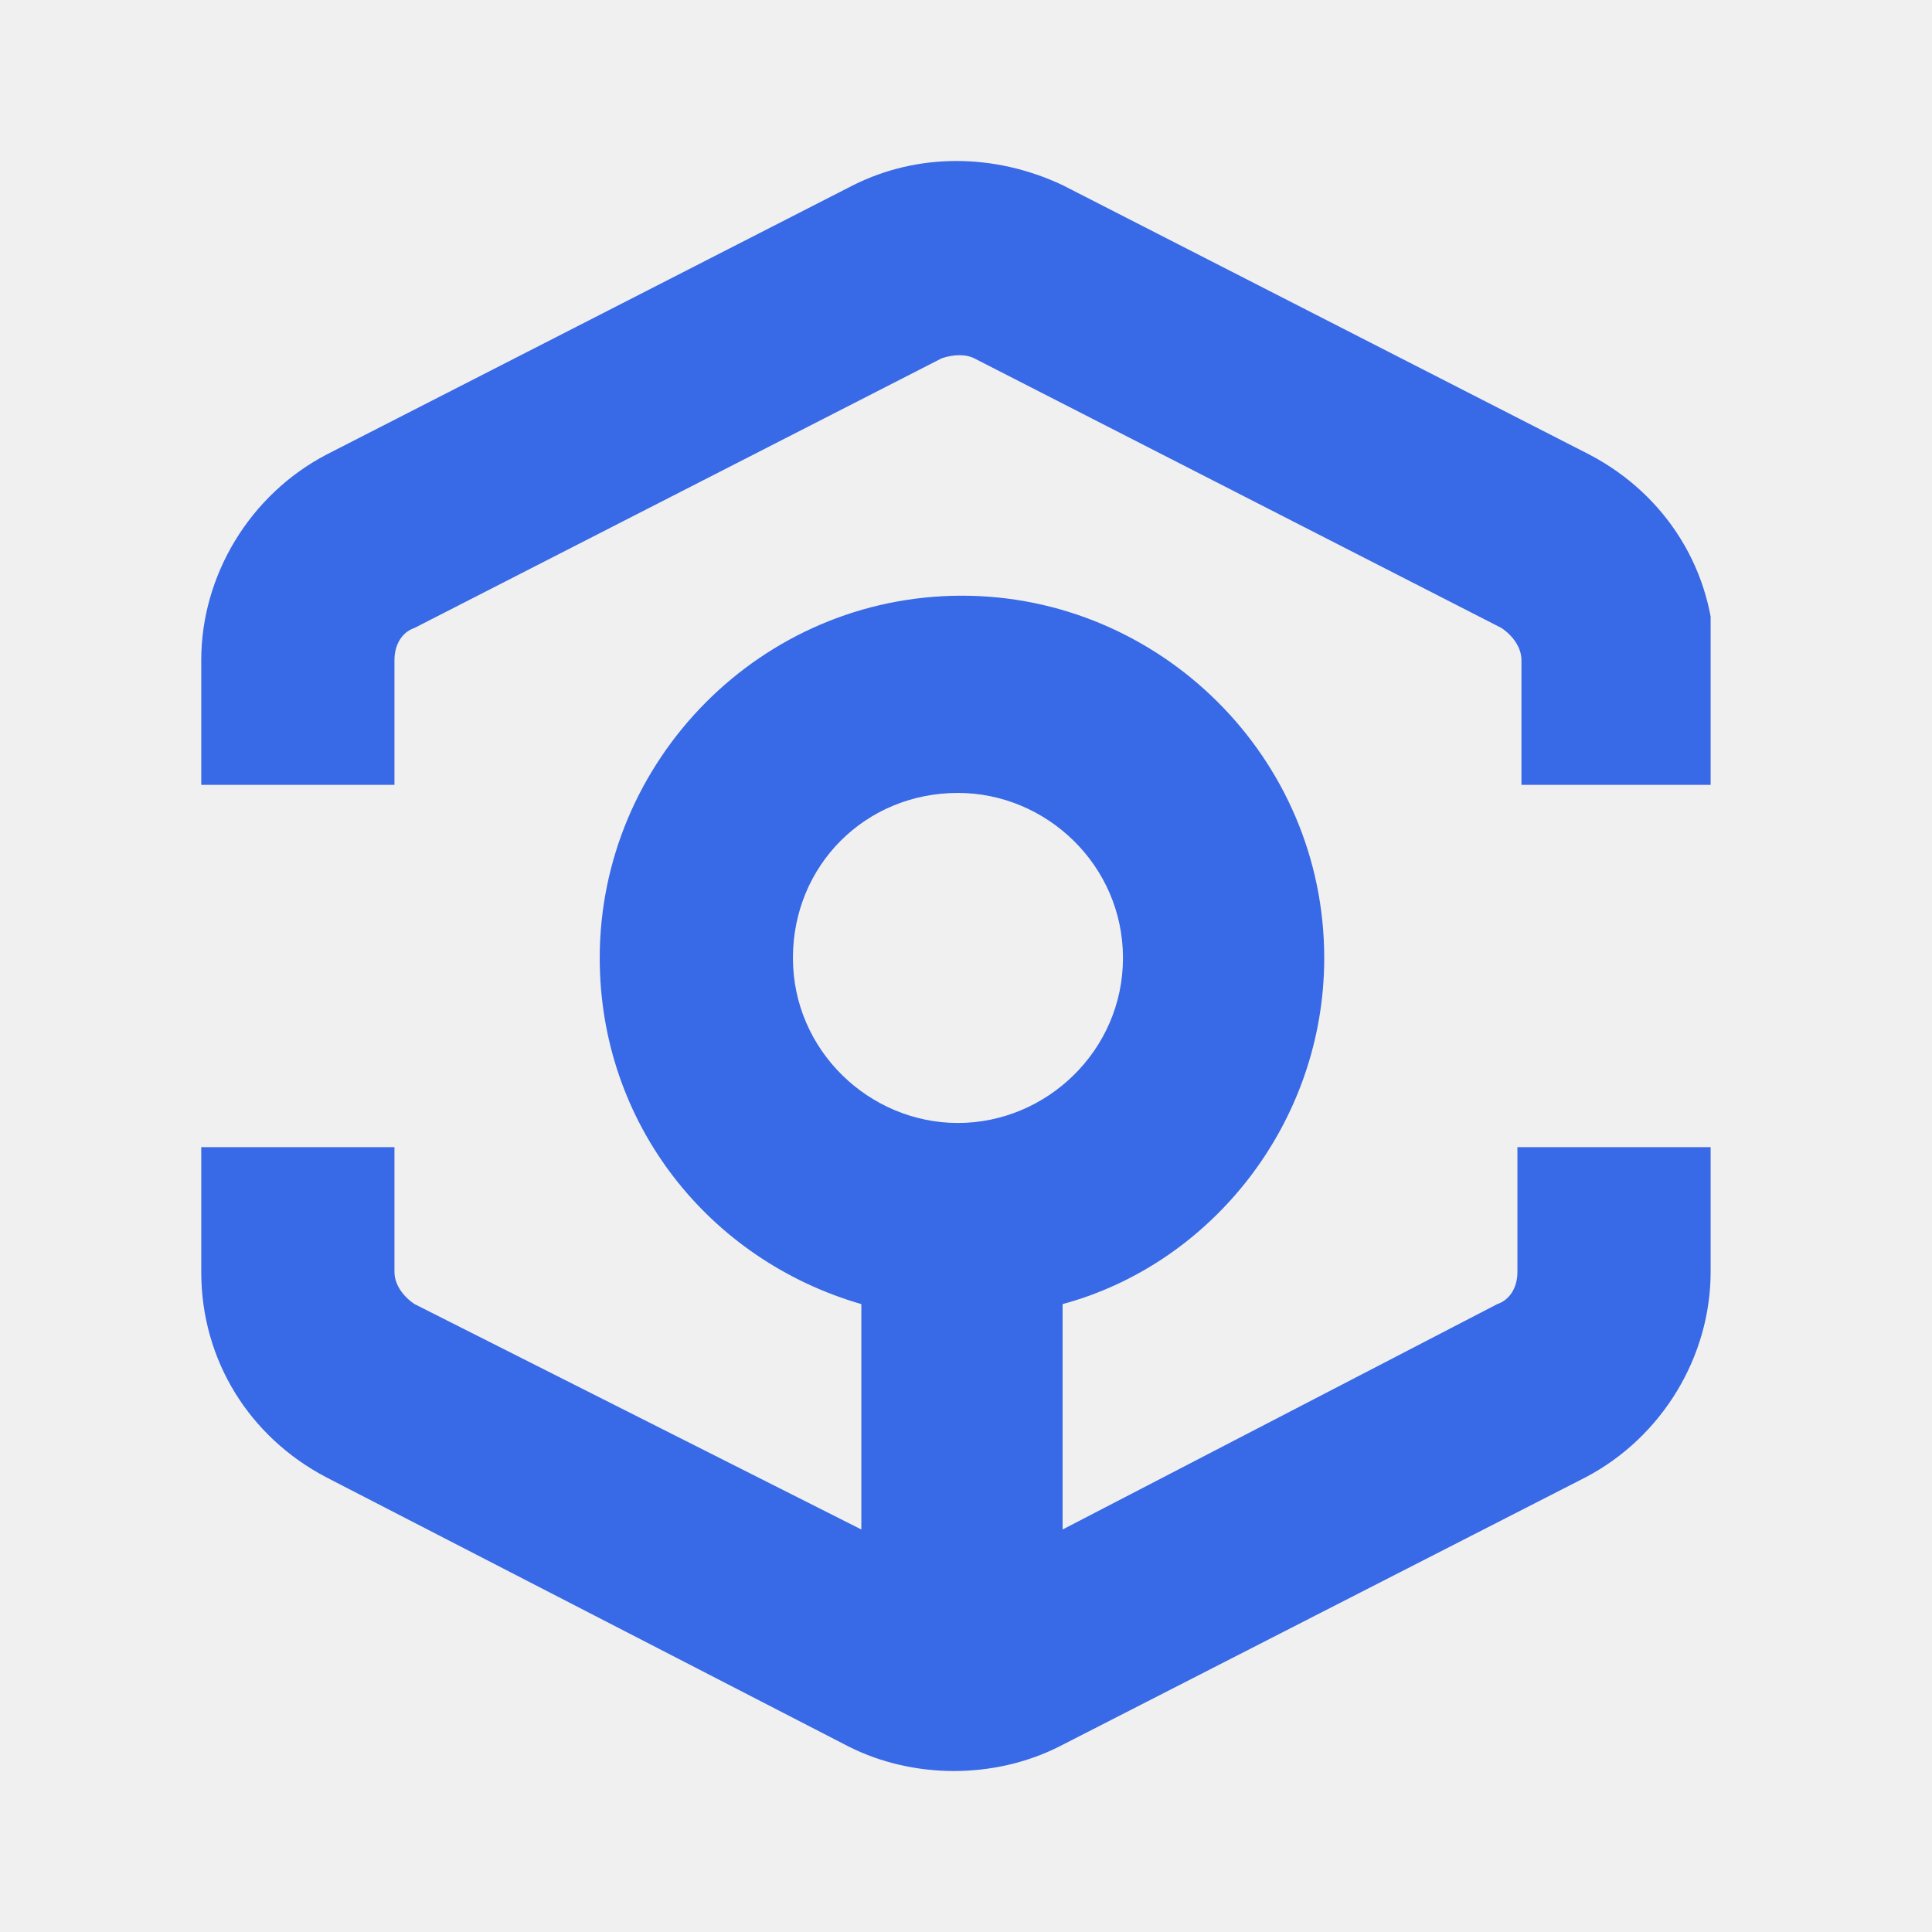
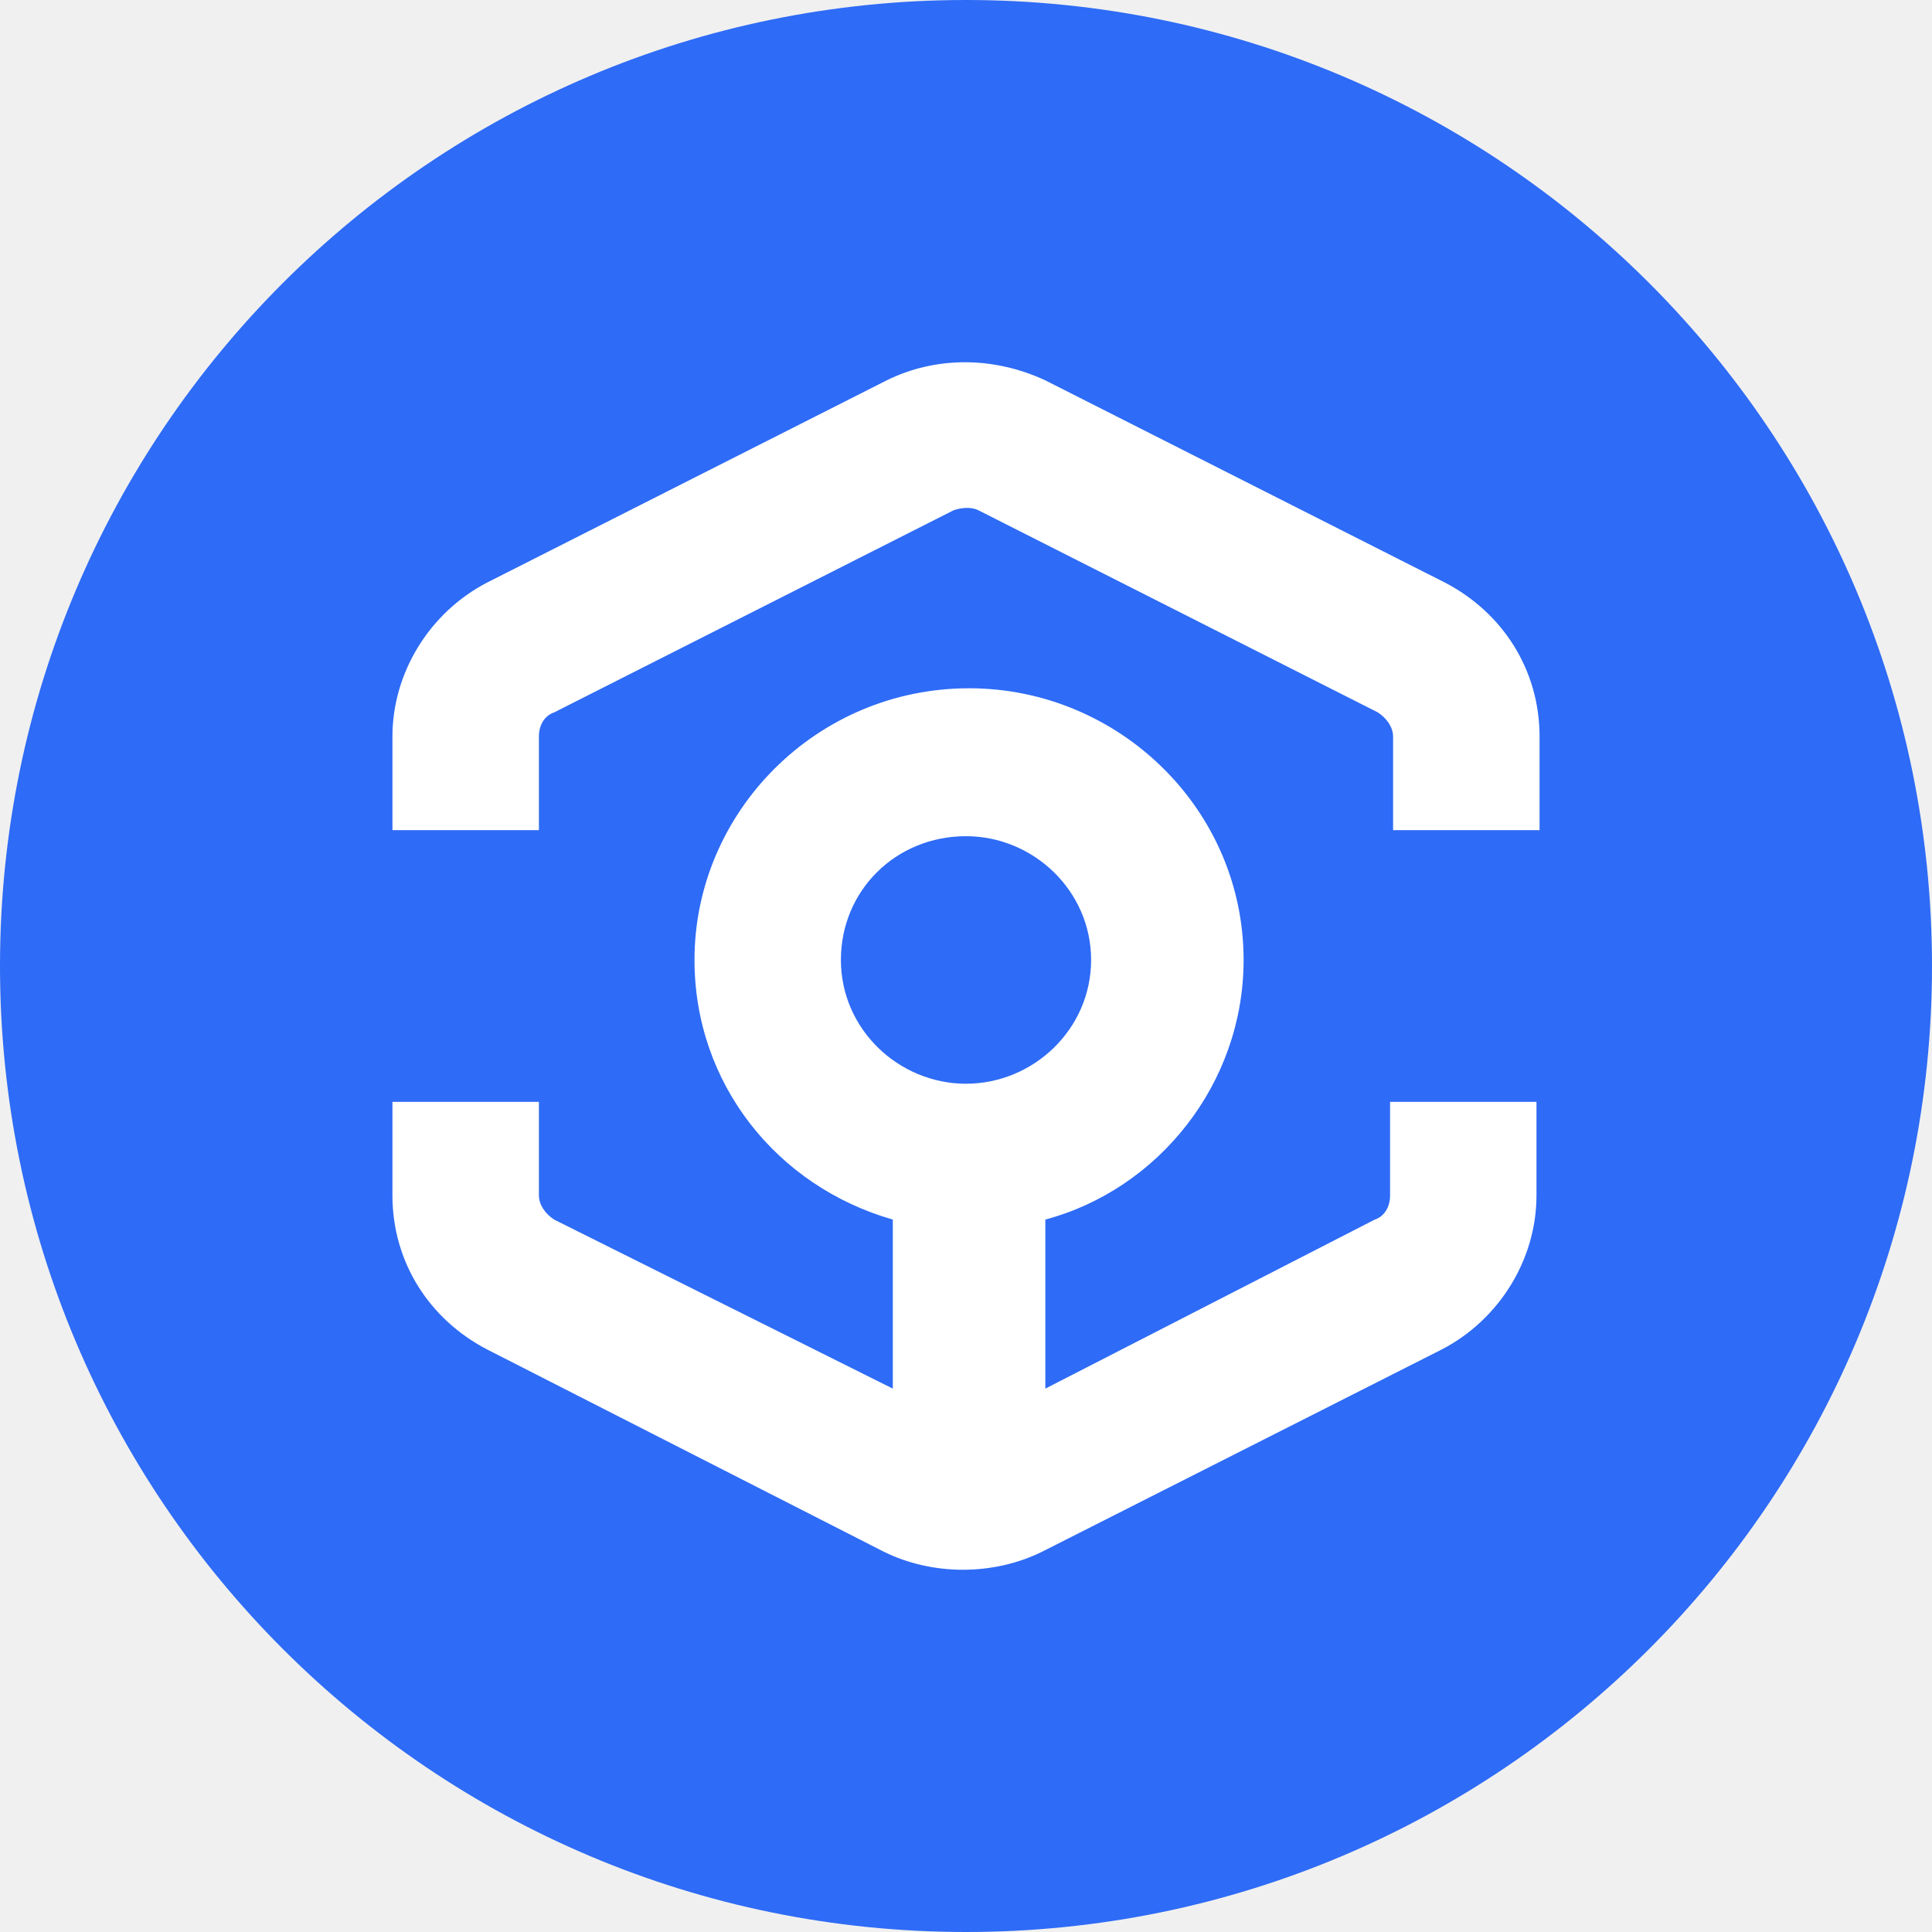
- <svg xmlns="http://www.w3.org/2000/svg" width="24" height="24" viewBox="0 0 24 24" fill="none">
-   <g clip-path="url(#clip0_117_823)">
-     <path fill-rule="evenodd" clip-rule="evenodd" d="M13.2 2.3L19.75 5.65C20.7 6.15 21.3 7.1 21.3 8.2V9.75H18.9V8.2C18.9 8.05 18.8 7.9 18.65 7.8L12.1 4.45C12 4.4 11.85 4.4 11.7 4.45L5.15 7.8C5 7.85 4.9 8 4.9 8.2V9.75H2.5V8.2C2.5 7.15 3.1 6.15 4.05 5.65L10.6 2.3C11.4 1.9 12.35 1.9 13.2 2.3ZM13.95 11.9C13.95 10.75 13 9.85 11.9 9.85C10.75 9.85 9.85 10.75 9.85 11.9C9.85 13.05 10.8 13.95 11.9 13.95C13 13.95 13.95 13.05 13.95 11.9ZM18.6 16.2C18.75 16.15 18.85 16 18.85 15.8V14.25H21.25V15.8C21.25 16.85 20.65 17.85 19.7 18.35L13.15 21.7C12.75 21.9 12.3 22 11.85 22C11.4 22 10.95 21.9 10.55 21.7L4.05 18.35C3.1 17.85 2.5 16.9 2.5 15.8V14.25H4.9V15.8C4.9 15.95 5 16.1 5.15 16.2L10.7 19V16.2C8.8 15.65 7.45 13.95 7.45 11.9C7.45 9.45 9.45 7.4 11.95 7.4C14.4 7.4 16.45 9.4 16.45 11.9C16.45 13.95 15.05 15.7 13.2 16.2V19L18.6 16.2Z" fill="#245AE5" fill-opacity="0.9" />
+ <svg xmlns="http://www.w3.org/2000/svg" width="32" height="32" viewBox="0 0 32 32">
+   <g fill="none" fill-rule="evenodd">
+     <circle fill="#2E6BF6" fill-rule="nonzero" cx="16" cy="16" r="16" />
+     <path d="M17.314 6.3l6.62 3.35c.96.5 1.566 1.45 1.566 2.55v1.55h-2.426V12.2c0-.15-.1-.3-.252-.4l-6.62-3.35c-.1-.05-.253-.05-.404 0l-6.62 3.35c-.151.05-.252.2-.252.4v1.55H6.5V12.2c0-1.05.606-2.05 1.566-2.55l6.62-3.35c.809-.4 1.769-.4 2.628 0zm.758 9.6c0-1.15-.96-2.05-2.072-2.05-1.162 0-2.072.9-2.072 2.05s.96 2.05 2.072 2.05 2.072-.9 2.072-2.05zm4.7 4.3c.15-.05.252-.2.252-.4v-1.55h2.425v1.55c0 1.05-.606 2.05-1.566 2.55l-6.62 3.35c-.404.2-.859.3-1.314.3-.454 0-.91-.1-1.313-.3l-6.57-3.35c-.96-.5-1.566-1.45-1.566-2.55v-1.55h2.426v1.55c0 .15.1.3.252.4l5.61 2.8v-2.8c-1.921-.55-3.285-2.25-3.285-4.3 0-2.45 2.02-4.5 4.548-4.5 2.476 0 4.547 2 4.547 4.5 0 2.05-1.414 3.8-3.284 4.3V23l5.457-2.8z" fill="#FFF" />
  </g>
-   <defs>
-     <clipPath id="clip0_117_823">
-       <rect width="18.75" height="20" fill="white" transform="translate(2.5 2)" />
-     </clipPath>
-   </defs>
</svg>
